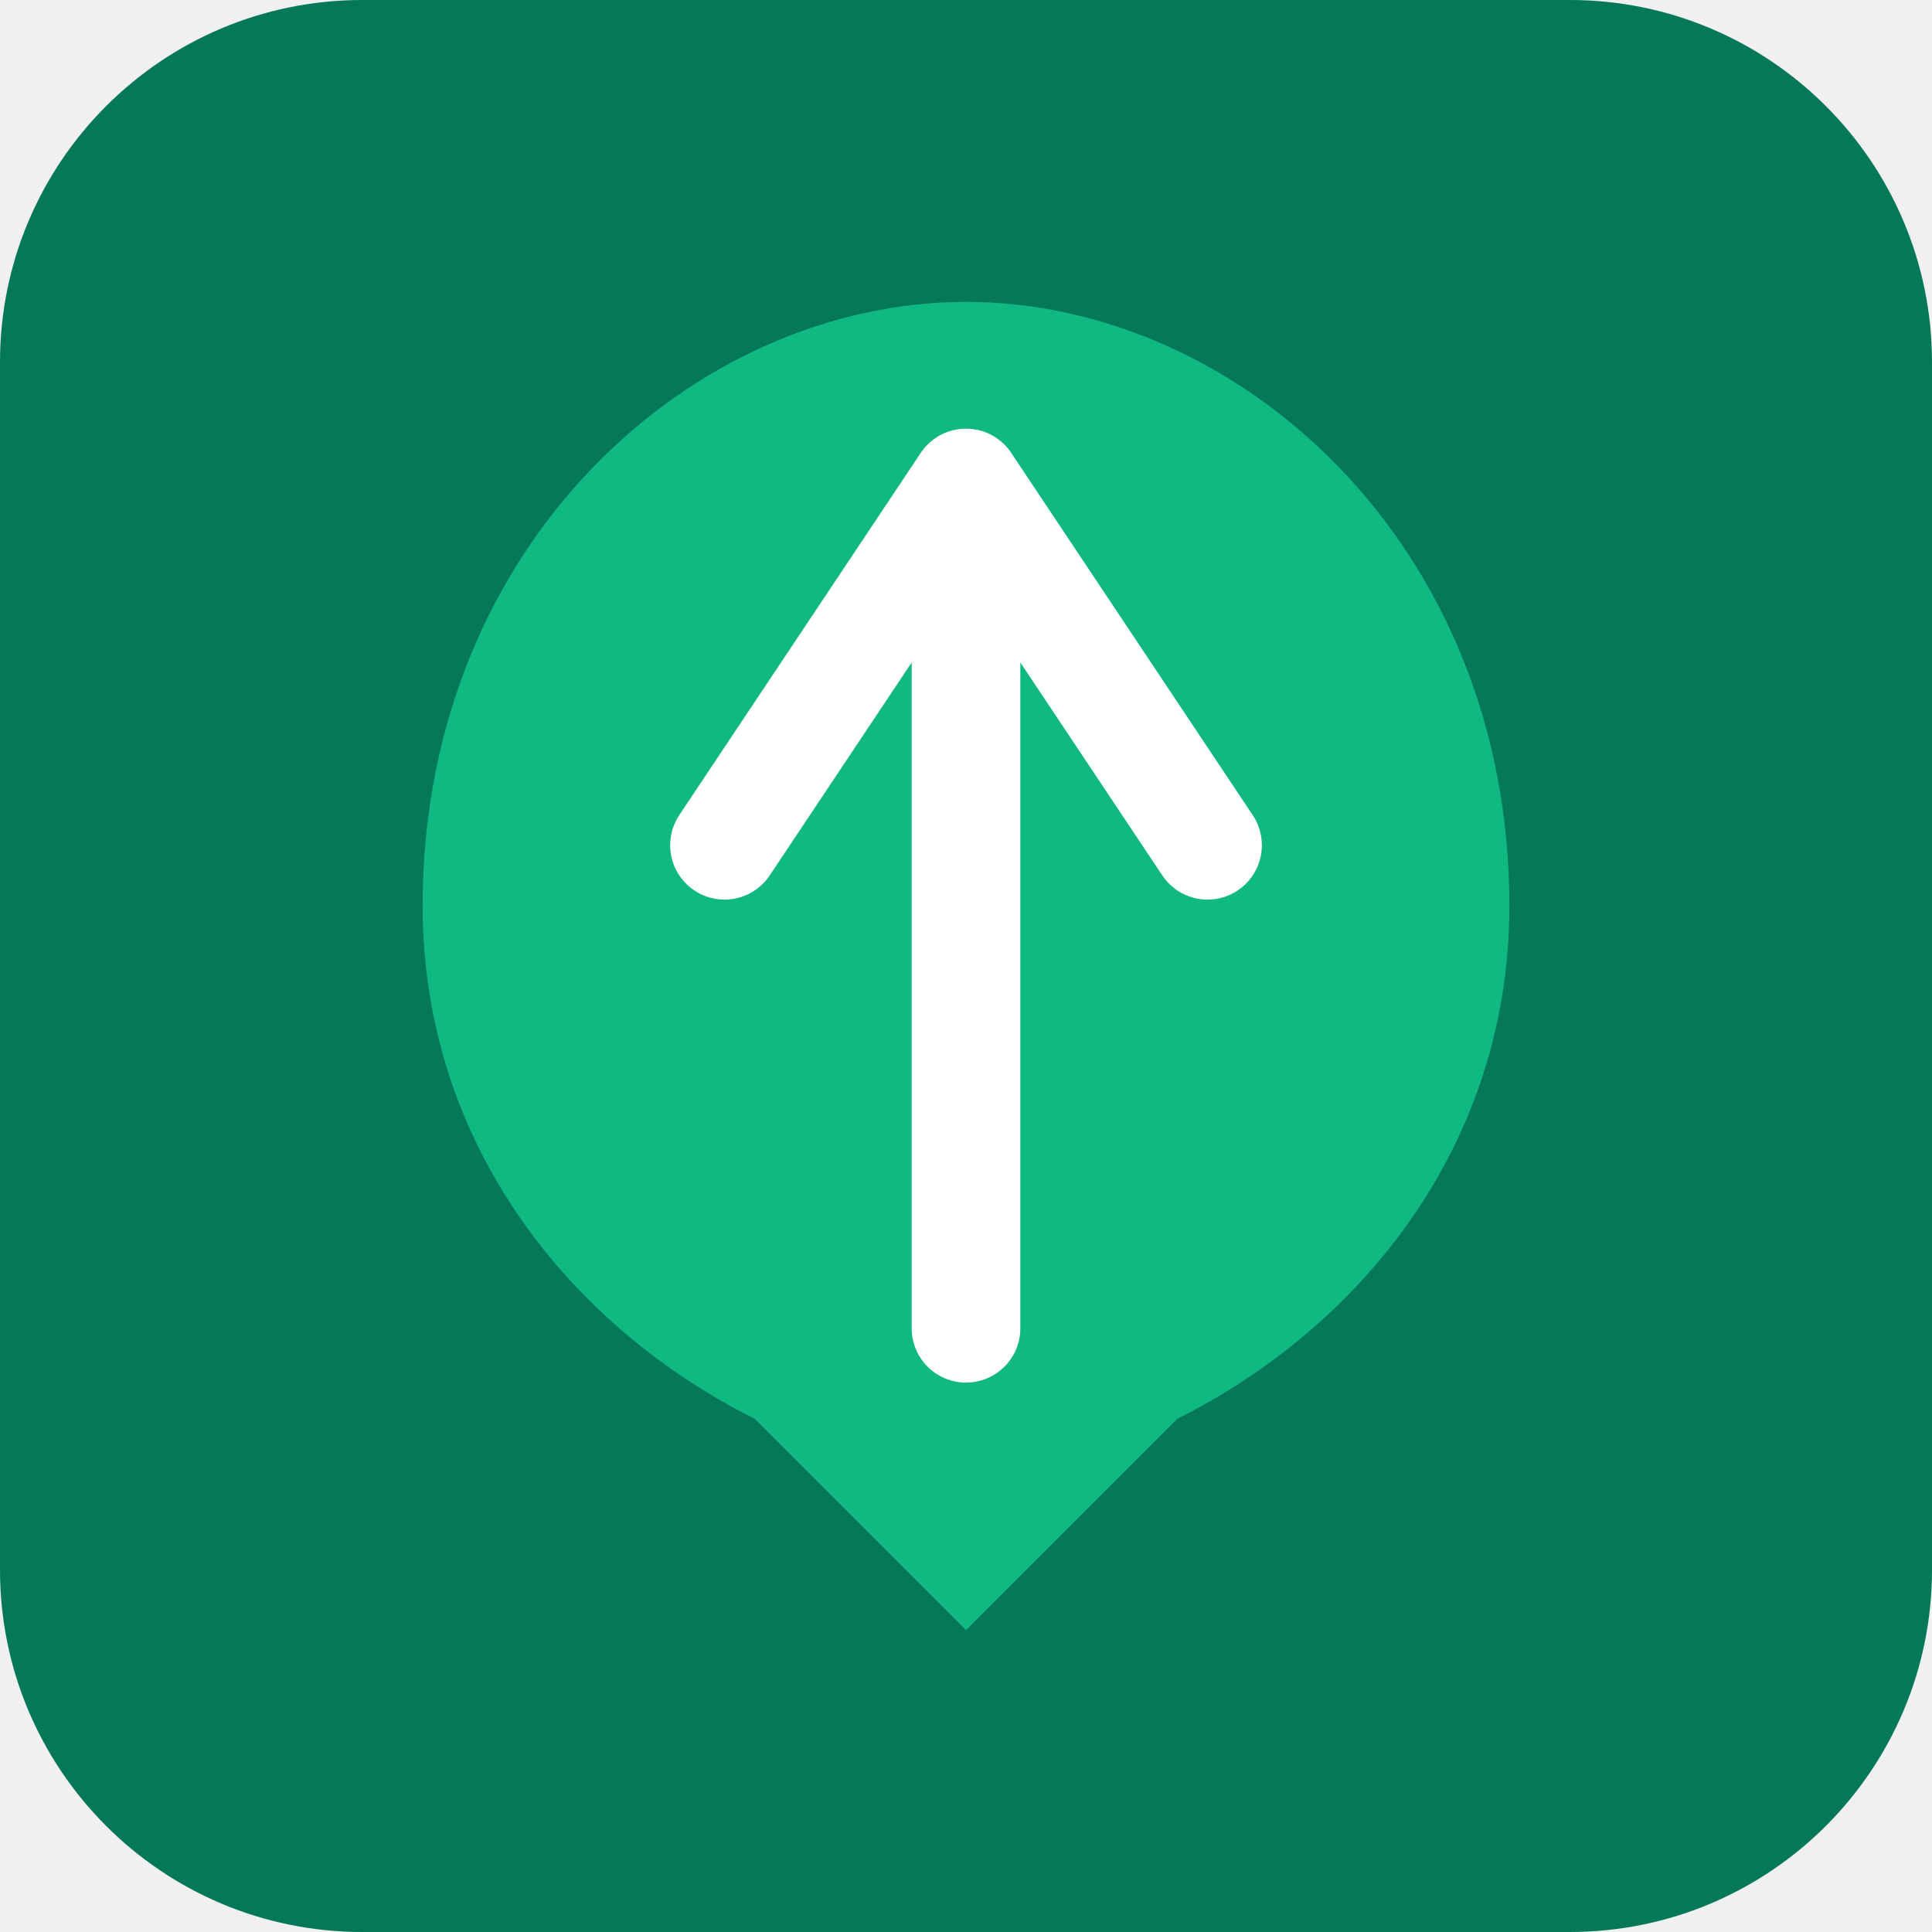
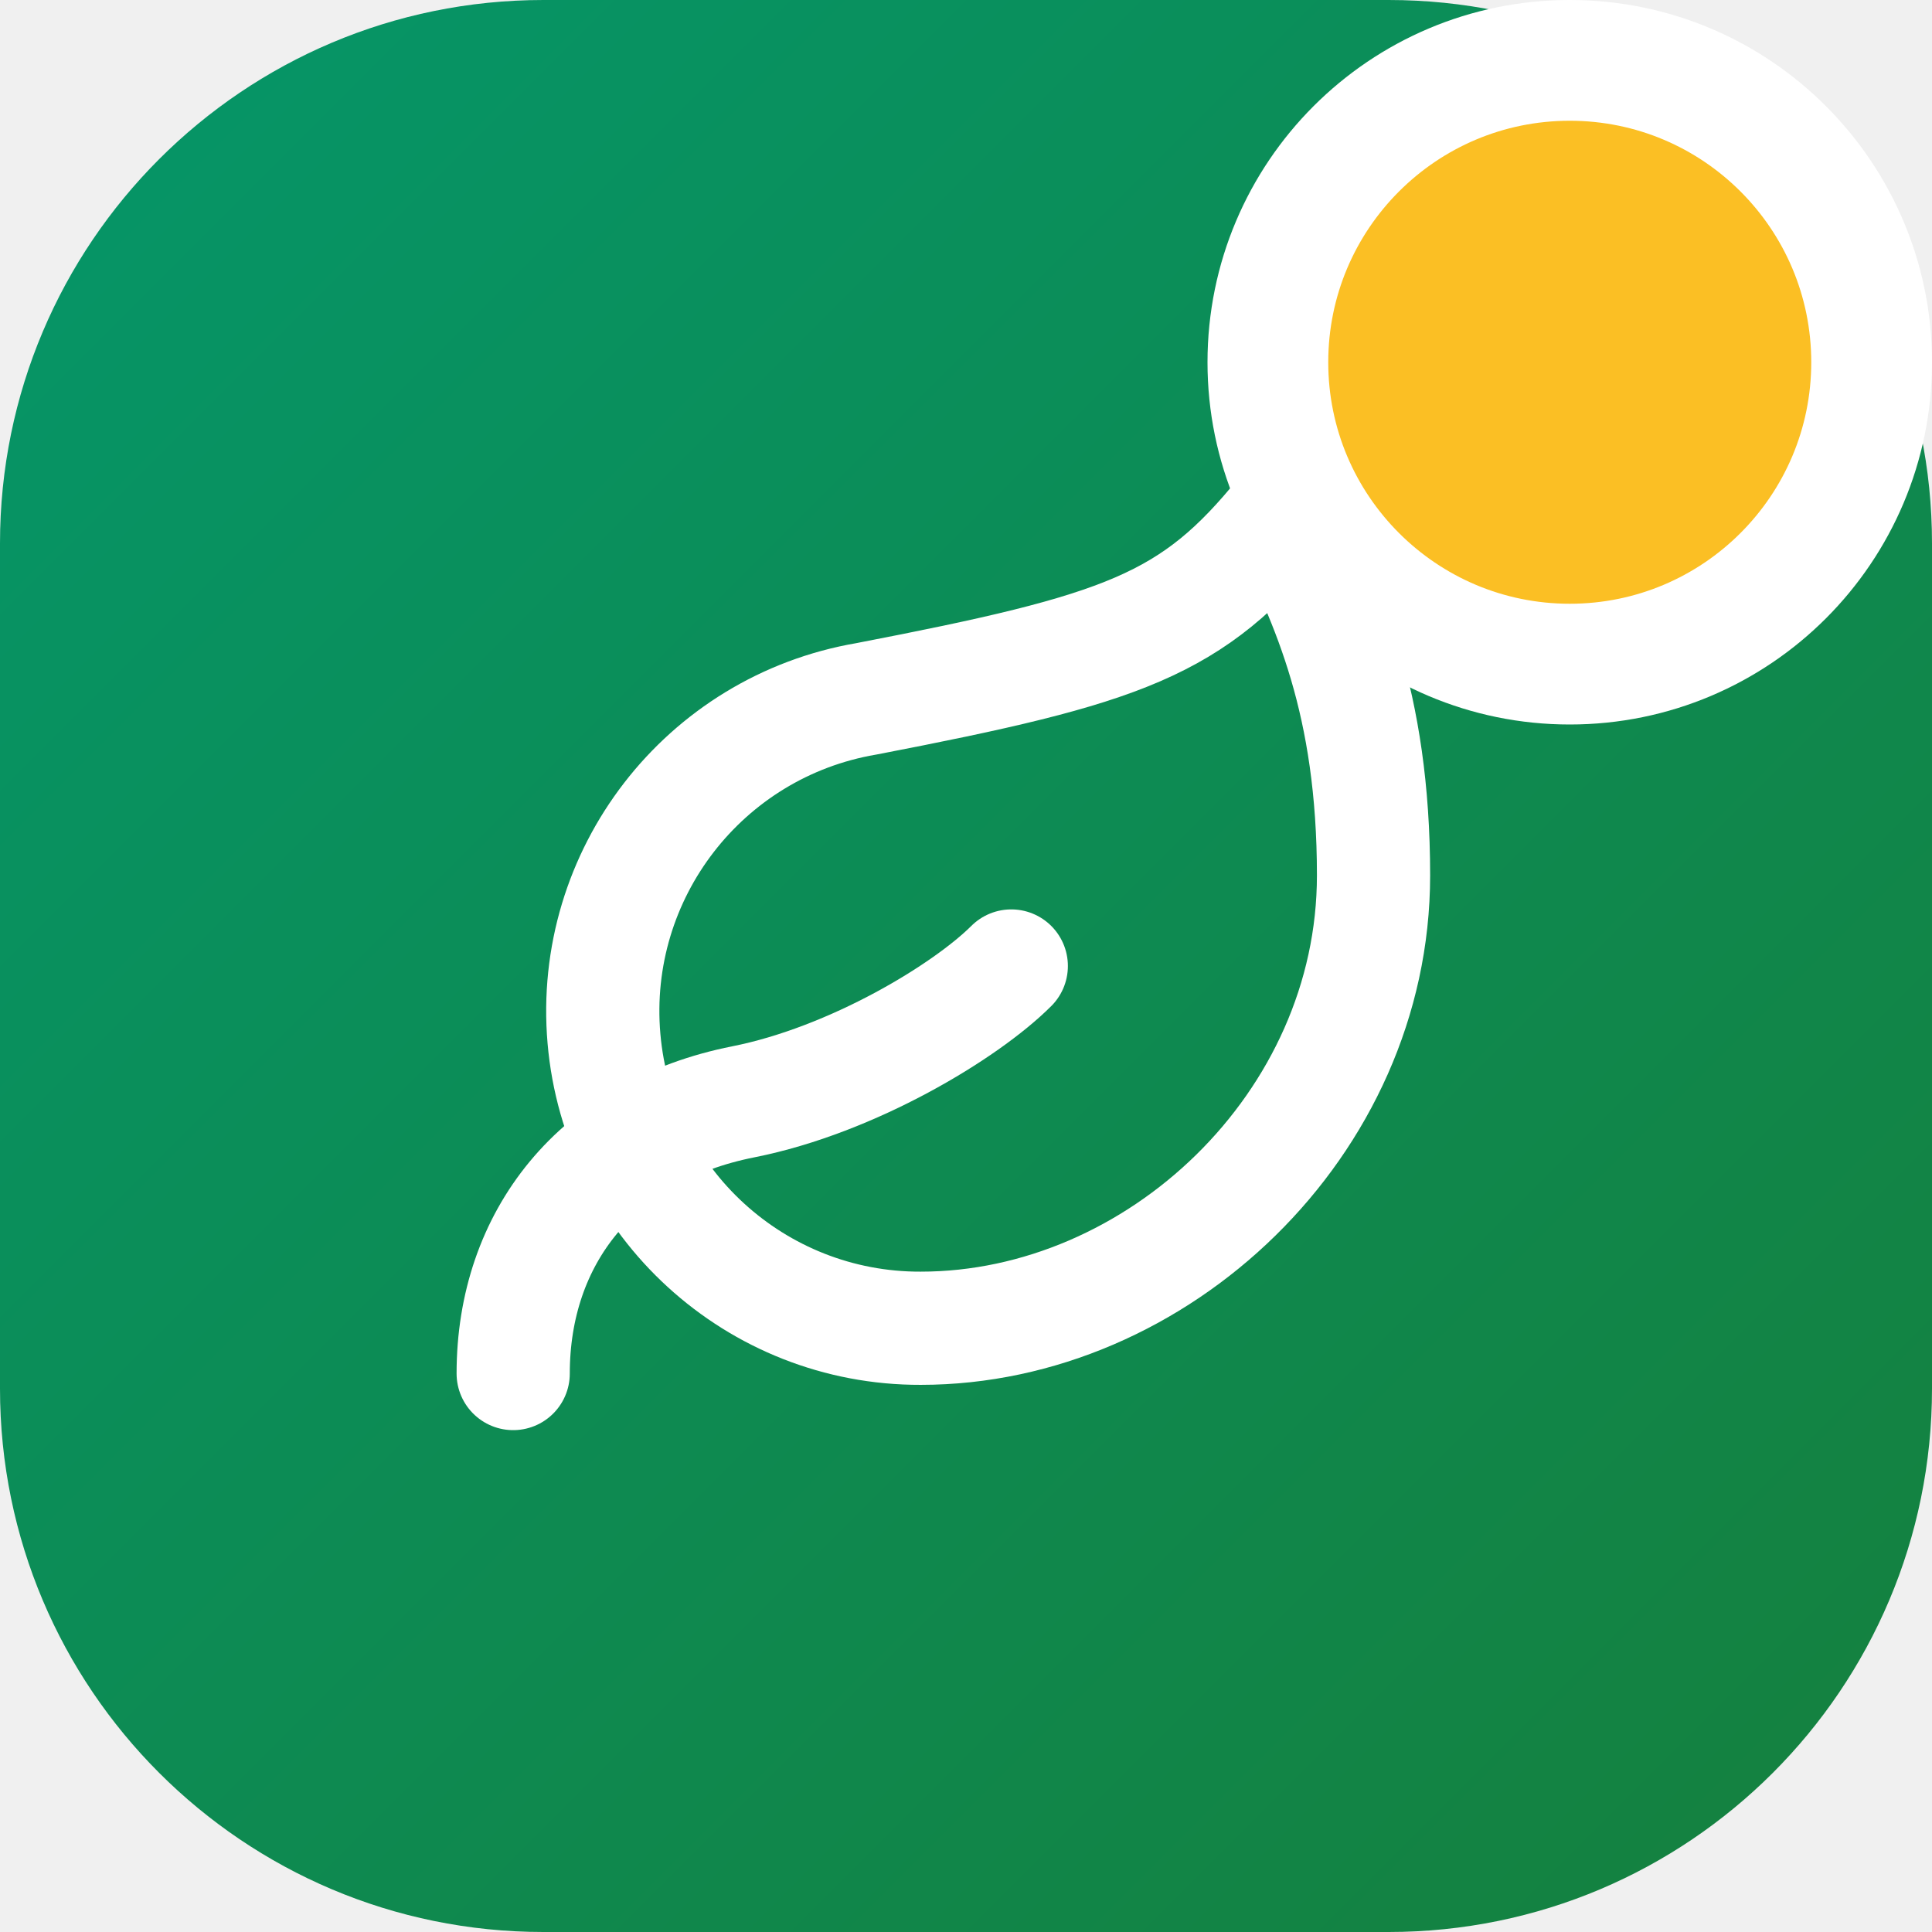
<svg xmlns="http://www.w3.org/2000/svg" viewBox="0 0 32 32" fill="none">
-   <rect width="32" height="32" rx="6" fill="#047857" />
-   <path d="M16 5C11.5 5 7 9 7 15c0 4 2.5 7 5.5 8.5L16 27l3.5-3.5C22.5 22 25 19 25 15c0-6-4.5-10-9-10z" fill="#10b981" />
-   <path d="M16 8v14M12 14l4-6M20 14l-4-6" stroke="#fff" stroke-width="1.8" stroke-linecap="round" stroke-linejoin="round" />
+   <defs>
+     <linearGradient id="brand" x1="0" y1="0" x2="32" y2="32" gradientUnits="userSpaceOnUse">
+       <stop offset="0%" stop-color="#059669" />
+       <stop offset="100%" stop-color="#15803d" />
+     </linearGradient>
+   </defs>
+   <rect width="32" height="32" rx="9" fill="url(#brand)" />
+   <g transform="translate(7 7) scale(0.75)" fill="none" stroke="#ffffff" stroke-width="2.5" stroke-linecap="round" stroke-linejoin="round">
+     <path d="M11 20A7 7 0 0 1 9.8 6.1C15.5 5 17 4.48 19 2c1 2 2 4.18 2 8 0 5.5-4.78 10-10 10Z" />
+     <path d="M2 21c0-3 1.85-5.36 5.08-6C9.5 14.52 12 13 13 12" />
+   </g>
+   <circle cx="26" cy="6" r="5" fill="#fbbf24" stroke="#ffffff" stroke-width="2" />
</svg>
